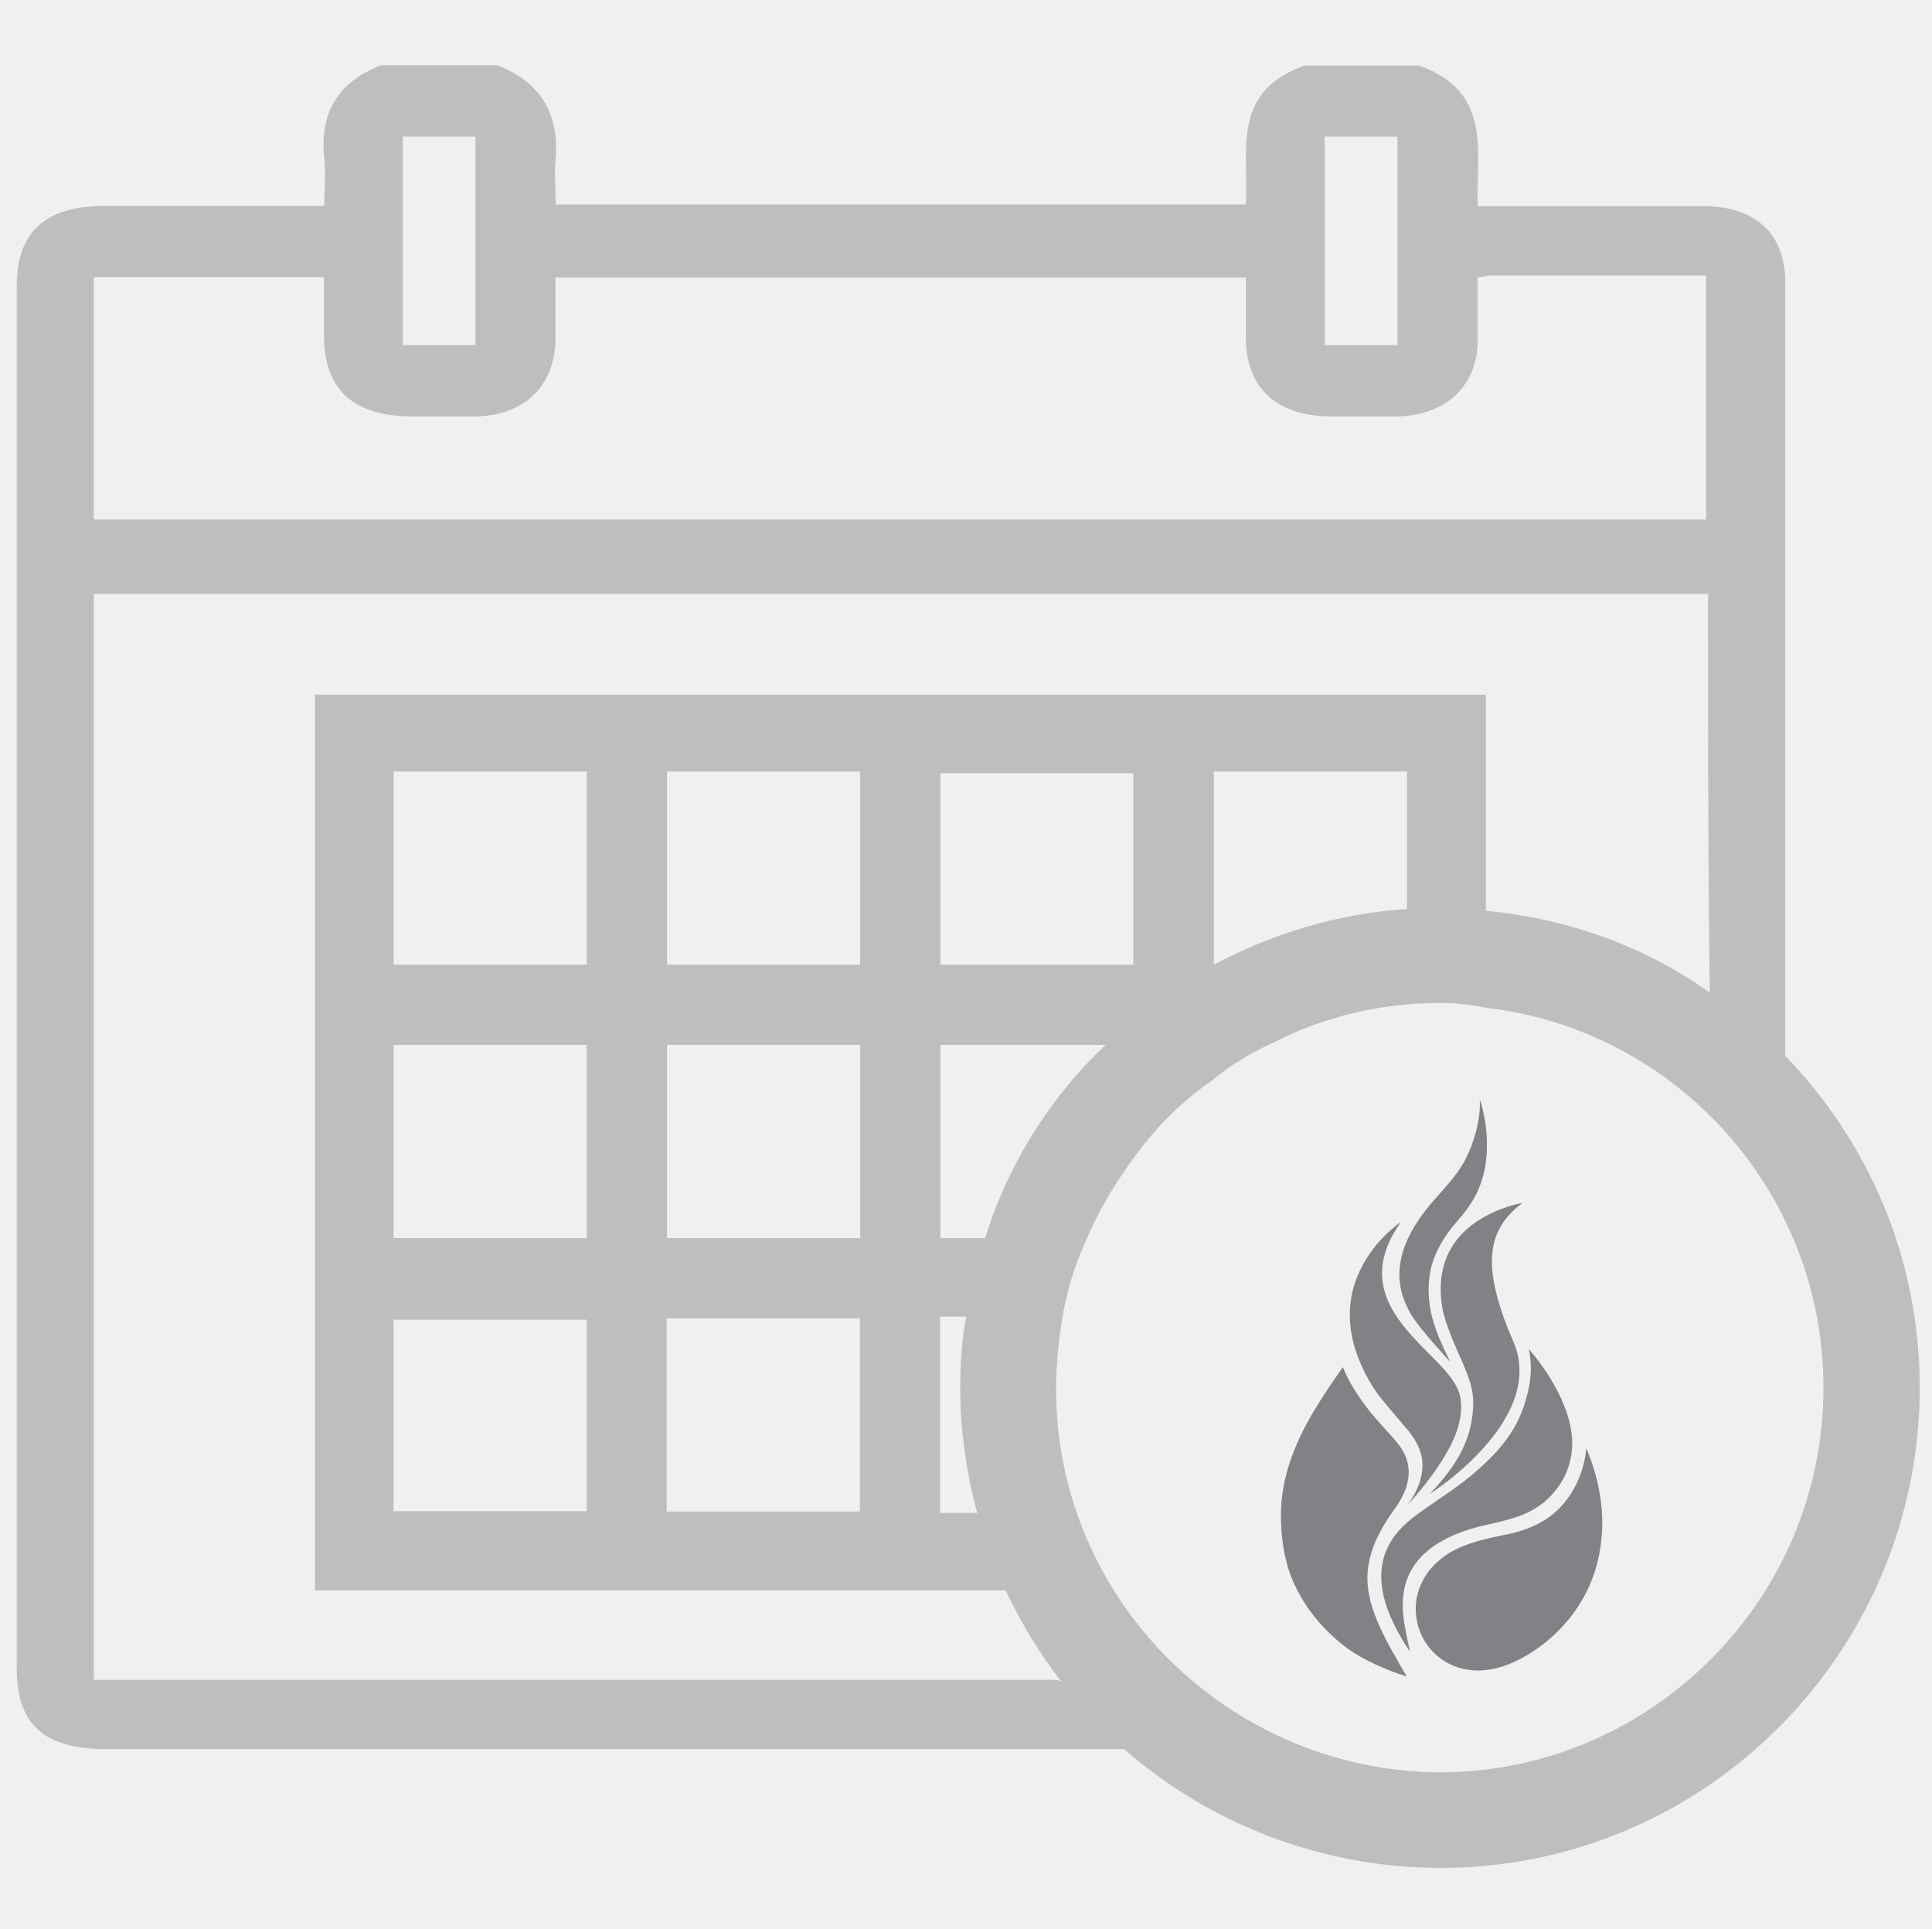
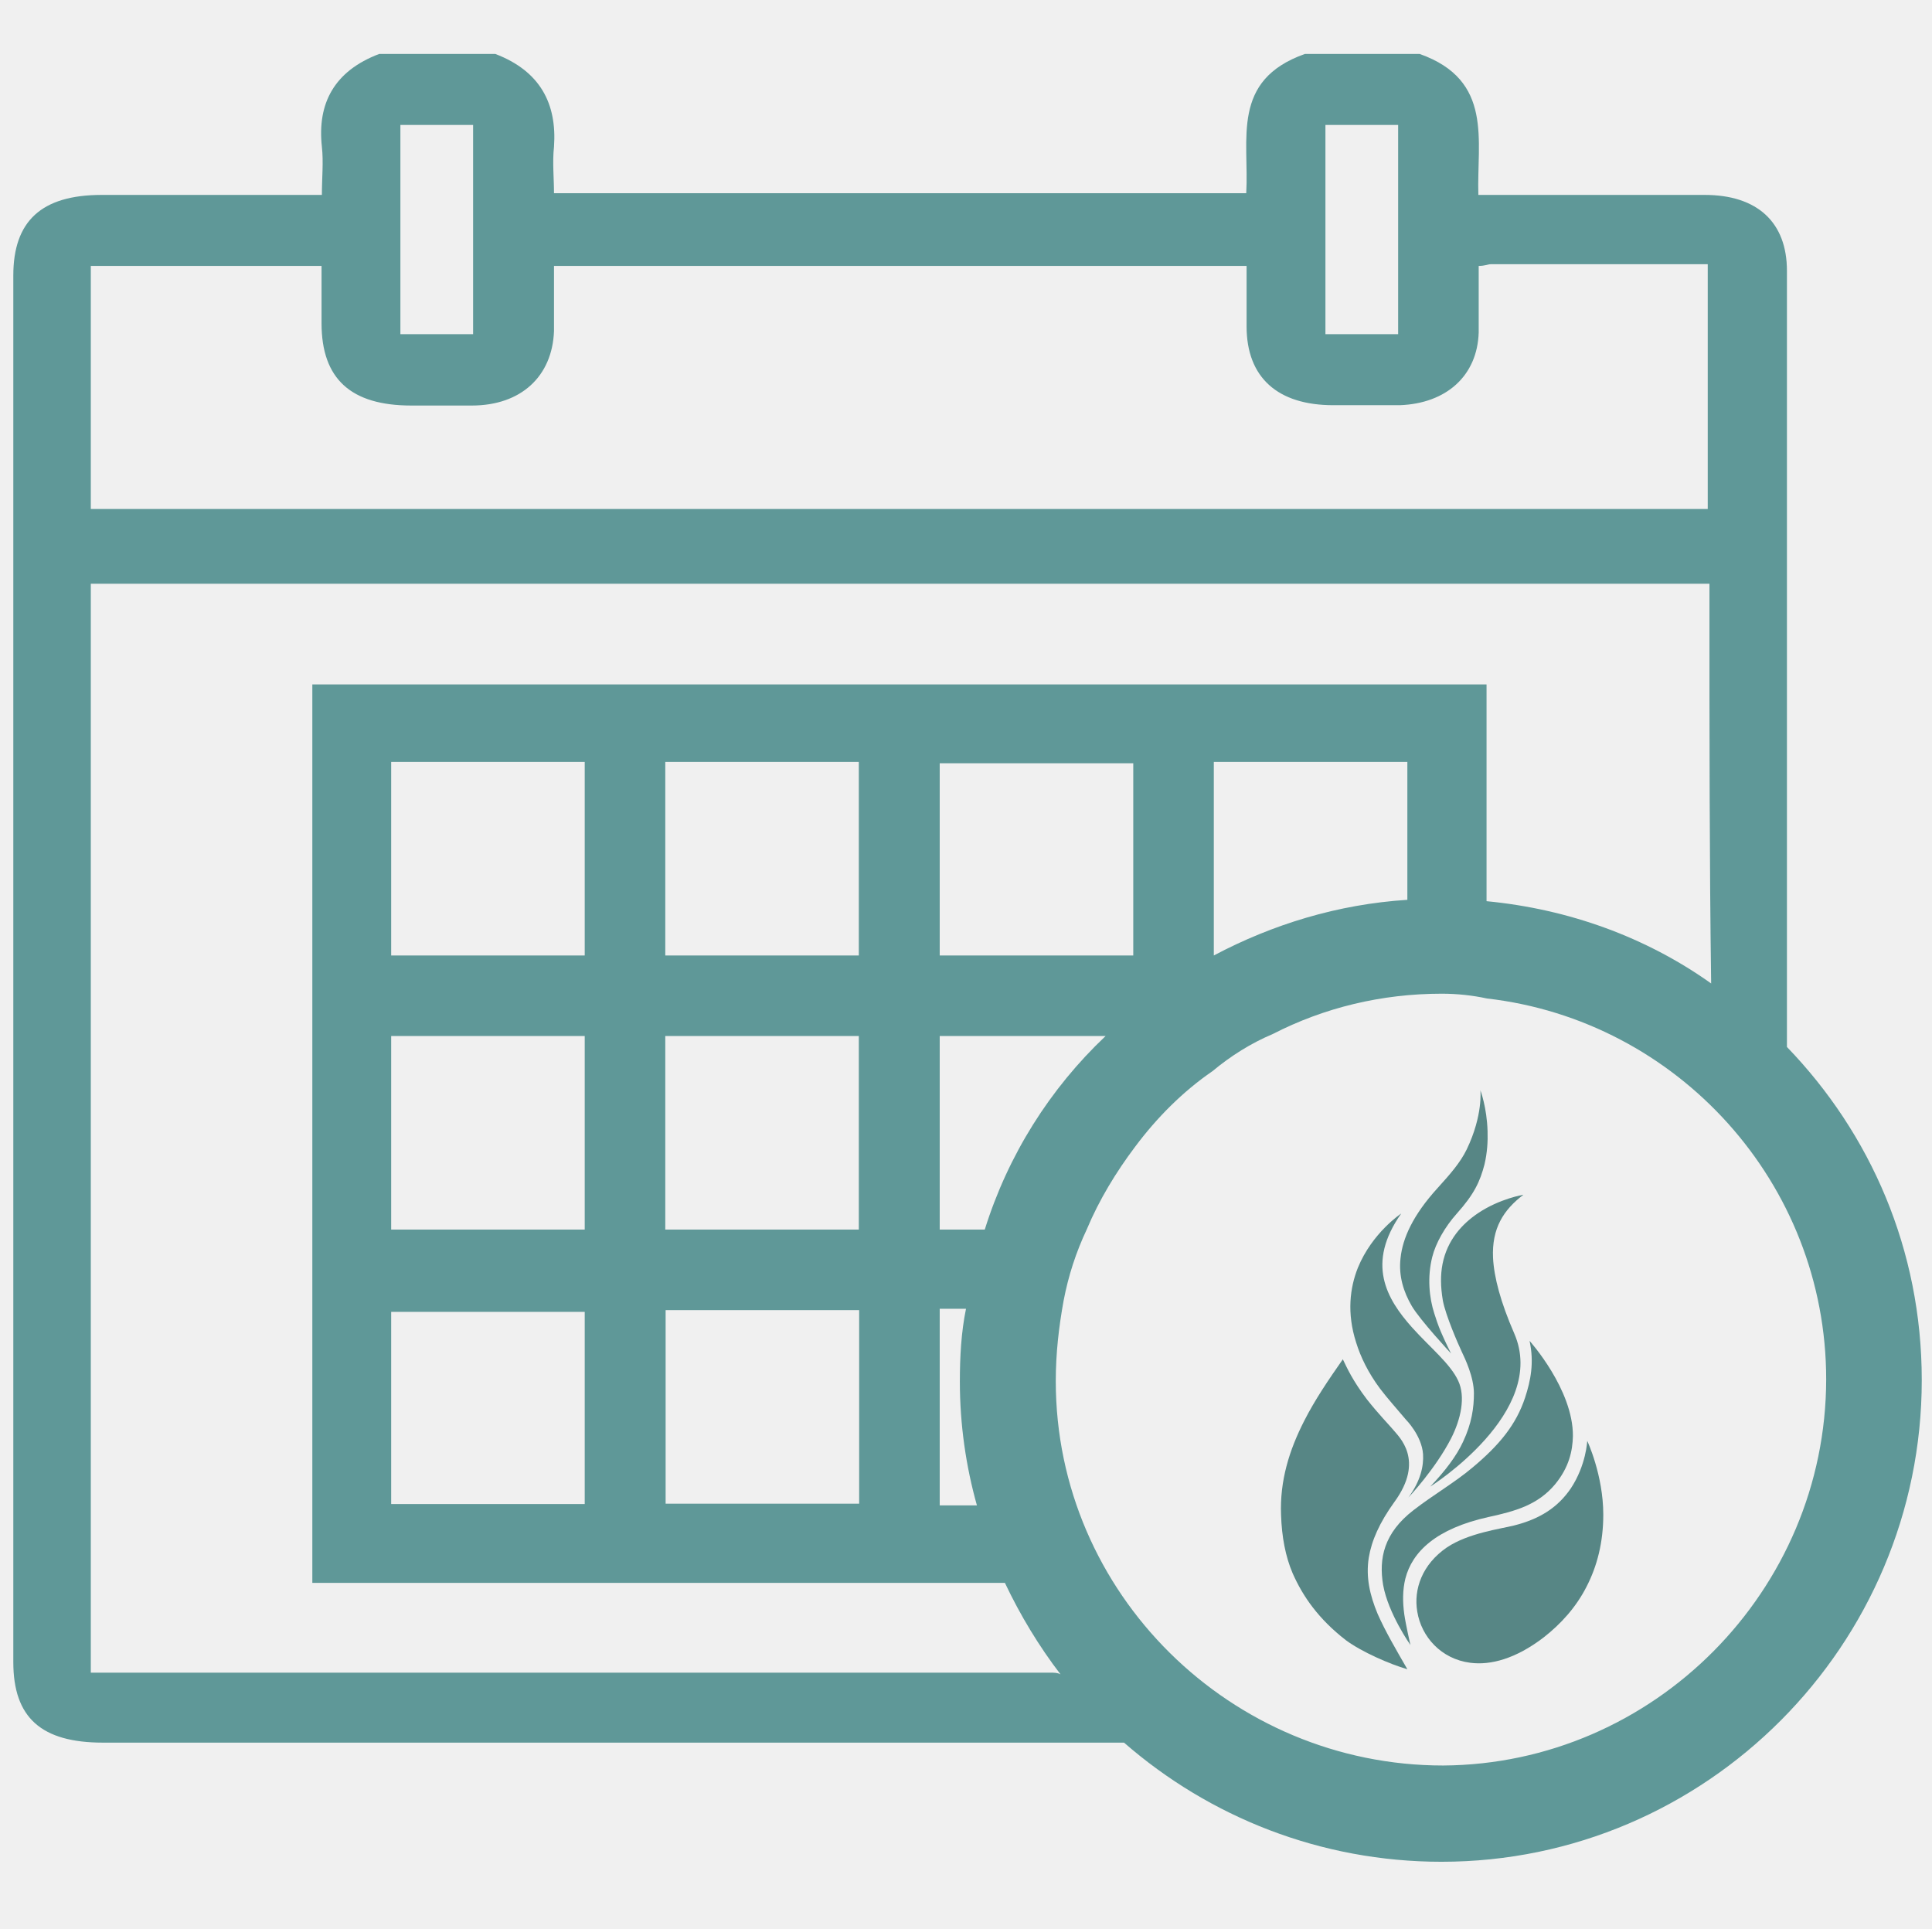
- <svg xmlns="http://www.w3.org/2000/svg" version="1.1" id="Слой_1" x="0px" y="0px" viewBox="0 0 566 565" style="enable-background:new 0 0 566 565;" xml:space="preserve">
+ <svg xmlns="http://www.w3.org/2000/svg" xmlns:xlink="http://www.w3.org/1999/xlink" version="1.1" id="Слой_1" x="0px" y="0px" viewBox="0 0 566 565" style="enable-background:new 0 0 566 565;" xml:space="preserve">
  <style type="text/css">
	.st0{display:none;}
	.st1{display:inline;}
	.st2{fill:none;stroke:#000000;stroke-miterlimit:10;}
- 	.st3{fill:#808285;}
- 	.st4{fill:#A7A9AC;}
- 	.st5{fill:#BCBEC0;}
- 	.st6{fill:none;stroke:#D1D3D4;stroke-width:10;stroke-miterlimit:10;}
- 	.st7{fill-rule:evenodd;clip-rule:evenodd;fill:#808285;}
- 	.st8{fill:#5F9898;}
- 	.st9{fill-rule:evenodd;clip-rule:evenodd;fill:#578685;}
- 	.st10{fill:#447776;}
- 	.st11{fill:#578685;}
- 	.st12{fill-rule:evenodd;clip-rule:evenodd;fill:#447776;}
+ 	.st3{fill:#F4F4F4;}
+ 	.st4{fill:#FFFFFF;}
+ 	.st5{fill:none;stroke:#FFFFFF;stroke-width:10;stroke-miterlimit:10;}
+ 	.st6{fill-rule:evenodd;clip-rule:evenodd;fill:#F4F4F4;}
+ 	.st7{fill:#5F9898;}
+ 	.st8{fill-rule:evenodd;clip-rule:evenodd;fill:#578685;}
+ 	.st9{fill:#447776;}
+ 	.st10{fill:#578685;}
+ 	.st11{fill-rule:evenodd;clip-rule:evenodd;fill:#447776;}
+ 	.st12{fill:#EEEEEE;}
+ 	.st13{clip-path:url(#SVGID_2_);fill:#FFFFFF;}
+ 	.st14{clip-path:url(#SVGID_2_);fill:none;}
+ 	.st15{opacity:0.24;clip-path:url(#SVGID_2_);}
+ 	.st16{opacity:0.24;}
+ 	.st17{opacity:0.31;clip-path:url(#SVGID_4_);}
+ 	.st18{opacity:0.31;}
+ 	.st19{clip-path:url(#SVGID_6_);fill:#C2DBCB;}
+ 	.st20{clip-path:url(#SVGID_6_);}
+ 	.st21{fill:#C9E2F2;}
+ 	.st22{opacity:0.67;clip-path:url(#SVGID_4_);}
+ 	.st23{fill:none;}
+ 	.st24{opacity:0.65;fill:#B8D5BC;}
+ 	.st25{clip-path:url(#SVGID_4_);fill:none;}
+ 	.st26{opacity:0.31;clip-path:url(#SVGID_8_);}
+ 	.st27{clip-path:url(#SVGID_10_);fill:#C2DBCB;}
+ 	.st28{clip-path:url(#SVGID_10_);}
+ 	.st29{opacity:0.67;clip-path:url(#SVGID_8_);}
+ 	.st30{clip-path:url(#SVGID_8_);fill:none;}
+ 	.st31{opacity:0.31;clip-path:url(#SVGID_12_);}
+ 	.st32{clip-path:url(#SVGID_14_);fill:#C2DBCB;}
+ 	.st33{clip-path:url(#SVGID_14_);}
+ 	.st34{opacity:0.67;clip-path:url(#SVGID_12_);}
+ 	.st35{clip-path:url(#SVGID_12_);fill:none;}
+ 	.st36{opacity:0.7;fill:#DBDBDB;}
</style>
  <g>
    <g>
-       <path class="st7" d="M459.8,438.2c-3.8,5.6-9,9-16.6,10.9c-4,1-13.3,2.2-19.5,6.4c-7.3,5-9.8,12.3-8.7,18.8    c1.2,7.4,7,13.8,15.4,14.9c6,0.8,13.4-1.2,21.5-7.4c5-3.8,9.4-8.8,12.6-14.9c3.1-6,4.9-13,4.9-21.1c0-11.6-4.7-21.5-4.7-21.5    S464.4,431.5,459.8,438.2z" />
-       <path class="st7" d="M412.1,491.1c-3.4-5.9-6.5-11.1-8.6-16.2c-2.3-5.5-3.5-10.7-2.6-16.4c0.8-4.9,3.1-10.2,7.5-16.2    c9-12.2,1.3-19.1-0.3-21.1c-0.8-1-4.4-4.6-7.7-8.9c-4.2-5.5-5.9-9.2-7-11.8c-4.2,6-8.2,11.9-11.3,17.9c-4.4,8.6-7.2,17.5-6.8,27.5    c0.2,6.3,1.3,12.2,3.4,17.1c3,6.8,7.6,13.4,15.5,19.5C398.7,486,406.9,489.6,412.1,491.1z" />
-       <path class="st7" d="M446.5,411.7c-2.6,7.9-7.5,13.8-15.3,20.4c-5.2,4.4-11.4,8-17.3,12.5c-8.6,6.7-10.2,14.2-8.8,21.8    c1.5,8.4,8,17.5,8,17.5s-1.4-6.1-1.8-9c-0.5-3.6-0.5-7.1,0.3-10.3c2-7.9,9-14.7,24.3-18c7.8-1.7,14.4-3.4,19.5-9.6    c4.1-5,5.1-9.8,5.2-14c0.1-13.7-12.7-27.8-12.7-27.8C449.2,401.6,448.1,406.8,446.5,411.7L446.5,411.7z M429.5,339.3L429.5,339.3    c4.8-9.9,4-17.2,4-17.2s1.9,5,2.1,11.9c0.1,2.9-0.1,6.3-0.9,9.7c-1.3,5-3,8.6-8.1,14.4c-3.5,3.9-6.1,8.7-7.2,12.7    c-1.5,5.9-0.9,11.9,0.6,16.6c1.2,3.8,1.7,4.8,2.3,6.1c0.9,2.1,2.6,5.5,2.6,5.5s-9.1-9.8-11.5-13.9c-2.4-4.1-3.9-8.7-3.3-14    c0.6-5.9,3.7-12.6,10.8-20.4C424.7,346.4,427.6,343.1,429.5,339.3L429.5,339.3z M397.7,373.8L397.7,373.8    c4.2-10.3,12.7-15.8,12.7-15.8c-10.3,14.5-4.4,24.8,3.2,33.3c5.3,5.9,11.1,10.5,13.4,15.5c2.2,4.7,0.8,11.2-2.1,16.8    c-4.7,9.1-12.5,17.2-12.5,17.2c3.6-4.9,4.5-9.1,4.3-12.6c-0.4-5.5-5-10.1-5-10.1c-2.6-3.1-5.3-6.2-7.6-9.1    c-3.5-4.7-5.6-9.3-7-13.5C394.4,386.9,395.3,379.6,397.7,373.8L397.7,373.8z M432.7,357.8L432.7,357.8c6.4-4.3,13.3-5.4,13.3-5.4    c-5.8,4.4-9.3,9.8-8.9,18.5c0.3,5.7,2.2,12.9,6.2,22c10.1,23-24.5,44.8-24.5,44.8c4.4-4.6,7.6-8.9,9.6-13c2.6-5.5,3.2-10,3.2-14.1    c0-4.8-2.6-10.1-3.5-12.3c-1-2.1-4.7-10.5-5.5-14.8c-0.7-4.1-0.7-7.6-0.1-10.7C423.8,365.6,428.1,360.9,432.7,357.8z" />
+       <path class="st8" d="M460.2,436c-3.8,5.6-9.1,9-16.7,10.9c-4,1-13.3,2.2-19.6,6.4c-7.3,5-9.8,12.3-8.7,18.8    c1.2,7.4,7,13.9,15.5,15c6,0.8,13.4-1.2,21.5-7.4c5-3.9,9.5-8.8,12.6-14.9c3.1-6,4.9-13,4.9-21.1c0-11.6-4.7-21.6-4.7-21.6    S464.7,429.2,460.2,436z" />
+       <path class="st8" d="M412.3,489c-3.4-5.9-6.5-11.2-8.7-16.2c-2.3-5.5-3.5-10.8-2.6-16.5c0.8-4.9,3.1-10.2,7.5-16.3    c9-12.3,1.3-19.1-0.3-21.1c-0.8-1-4.4-4.7-7.7-8.9c-4.2-5.5-5.9-9.3-7.1-11.8c-4.2,6-8.2,11.9-11.3,18c-4.4,8.6-7.2,17.6-6.8,27.6    c0.2,6.4,1.3,12.2,3.4,17.1c3,6.8,7.6,13.4,15.6,19.6C398.9,483.9,407.1,487.5,412.3,489z" />
+       <path class="st8" d="M446.8,409.4c-2.6,7.9-7.5,13.9-15.4,20.5c-5.2,4.4-11.5,8-17.3,12.5c-8.7,6.7-10.2,14.2-8.9,21.9    c1.5,8.4,8,17.6,8,17.6s-1.4-6.1-1.8-9c-0.5-3.6-0.5-7.1,0.3-10.4c2-7.9,9-14.7,24.4-18.1c7.8-1.7,14.4-3.5,19.5-9.6    c4.1-5,5.1-9.8,5.2-14.1c0.1-13.7-12.7-27.9-12.7-27.9C449.5,399.2,448.4,404.5,446.8,409.4L446.8,409.4z M429.7,336.7    L429.7,336.7c4.8-10,4-17.3,4-17.3s1.9,5,2.1,12c0.1,3-0.1,6.3-0.9,9.7c-1.3,5-3,8.7-8.1,14.4c-3.5,3.9-6.2,8.7-7.2,12.7    c-1.5,5.9-0.9,12,0.6,16.6c1.2,3.8,1.7,4.8,2.3,6.2c0.9,2.1,2.6,5.5,2.6,5.5s-9.1-9.8-11.5-13.9c-2.4-4.1-3.9-8.8-3.3-14    c0.6-5.9,3.7-12.7,10.8-20.5C424.9,343.9,427.8,340.6,429.7,336.7L429.7,336.7z M397.8,371.4L397.8,371.4    c4.2-10.3,12.7-15.9,12.7-15.9c-10.3,14.6-4.4,24.9,3.2,33.4c5.3,5.9,11.2,10.6,13.5,15.6c2.2,4.7,0.8,11.2-2.1,16.9    c-4.7,9.1-12.5,17.3-12.5,17.3c3.6-4.9,4.5-9.2,4.3-12.7c-0.4-5.5-5-10.1-5-10.1c-2.6-3.1-5.4-6.2-7.6-9.1    c-3.5-4.7-5.7-9.3-7-13.5C394.5,384.6,395.5,377.2,397.8,371.4L397.8,371.4z M433,355.4L433,355.4c6.4-4.3,13.3-5.4,13.3-5.4    c-5.8,4.4-9.3,9.8-8.9,18.5c0.3,5.7,2.2,12.9,6.2,22.1c10.1,23.1-24.6,44.9-24.6,44.9c4.4-4.6,7.7-9,9.6-13.1    c2.6-5.5,3.2-10.1,3.2-14.2c0-4.8-2.6-10.2-3.6-12.3c-1-2.1-4.7-10.6-5.5-14.9c-0.7-4.1-0.7-7.6-0.1-10.7    C424,363.2,428.4,358.5,433,355.4z" />
    </g>
-     <path class="st5" d="M523,309.3V82.6c0-14-8.6-22.2-24-22.2h-66.1c-0.5-15.8,4.5-33.5-17.2-41.2h-33.5   c-21.7,7.7-16.3,24.9-17.2,40.7H162.8c0-4.5-0.5-9.1,0-13.6c0.9-12.7-4.1-22.2-17.2-27.2h-33.9c-13.1,5-18.1,14.5-16.7,27.2   c0.5,4.5,0,9.1,0,14H30.7C13,60.4,4.9,68.1,4.9,83.9v405c0,16.3,8.1,23.5,26.2,23.5h298.2c24.9,21.7,57.5,34.8,92.8,34.8   c77.4,0,140.3-63.3,140.3-140.7C562.4,368.5,547.4,334.6,523,309.3z M388.1,40h21.3v61.1h-21.3V40z M118,40h21.3v61.1H118V40z    M27.5,81.2h67.4V98c0,16.3,8.6,24,26.2,24h17.6c14.5,0,23.5-8.6,24-21.7v-19h202.3v17.6c0,14.9,9.1,23.1,25.3,23.1h19.5   c13.6-0.5,22.6-8.6,23.1-21.3V81.2c1.8,0,2.7-0.5,3.6-0.5h63.3v71.5H27.5V81.2z M307.6,492.1H27.5V174h472.9v6.8   c0,37.1,0,73.3,0.5,110c-19-13.6-41.6-21.7-65.6-24v-63.3h-343v262.4h202.3c4.5,9.5,10,18.6,16.3,26.7   C309.9,492.1,309,492.1,307.6,492.1z M355.6,282.6V226h56.6v40.3C391.8,267.6,372.8,273.5,355.6,282.6z M286.3,443.2h-10.9v-57.5   h7.7c-1.4,6.8-1.8,14-1.8,21.3C281.4,419.7,283.2,431.9,286.3,443.2z M275.5,362.7v-56.6h48.4c-16.3,15.4-28.5,34.8-35.3,56.6   H275.5z M275.5,282.6v-56.1H332v56.1H275.5z M195.4,362.7v-56.6h56.6v56.6H195.4z M251.9,386.2v56.6h-56.6v-56.6H251.9z    M195.4,282.6V226h56.6v56.6H195.4z M115.3,362.7v-56.6h56.6v56.6H115.3z M171.9,386.6v56.1h-56.6v-56.1H171.9z M115.3,282.6V226   h56.6v56.6H115.3z M422.5,519.2c-62,0-113.1-50.2-113.1-112.2c0-8.1,0.9-15.8,2.3-23.5c1.4-7.2,3.6-14,6.8-20.8   c3.6-8.6,8.6-16.7,14-24c6.3-8.6,14-16.3,22.6-22.2c5.4-4.5,11.3-8.1,17.6-10.9c14.9-7.7,31.7-11.8,49.3-11.8   c4.5,0,9.1,0.5,13.1,1.4c55.7,6.3,99.1,53.8,99.1,111.3C534.3,468.1,484.1,518.8,422.5,519.2z" />
+     <path class="st7" d="M523.5,306.7V79.3c0-14.1-8.6-22.2-24.1-22.2h-66.3c-0.5-15.9,4.5-33.6-17.2-41.3h-33.6   c-21.8,7.7-16.3,25-17.2,40.8H162.3c0-4.5-0.5-9.1,0-13.6c0.9-12.7-4.1-22.2-17.2-27.2h-34c-13.2,5-18.2,14.5-16.8,27.2   c0.5,4.5,0,9.1,0,14.1H29.8c-17.7,0-25.9,7.7-25.9,23.6v406.2c0,16.3,8.2,23.6,26.3,23.6h299.1c25,21.8,57.6,34.9,93,34.9   c77.6,0,140.7-63.5,140.7-141.1C563,366.1,548,332.1,523.5,306.7z M388.3,36.6h21.3v61.3h-21.3V36.6z M117.3,36.6h21.3v61.3h-21.3   V36.6z M26.6,77.9h67.6v16.8c0,16.3,8.6,24.1,26.3,24.1h17.7c14.5,0,23.6-8.6,24.1-21.8V77.9h202.9v17.7c0,15,9.1,23.1,25.4,23.1   h19.5c13.6-0.5,22.7-8.6,23.1-21.3V77.9c1.8,0,2.7-0.5,3.6-0.5h63.5v71.7H26.6V77.9z M307.5,490H26.6V171h474.2v6.8   c0,37.2,0,73.5,0.5,110.3c-19.1-13.6-41.8-21.8-65.8-24.1v-63.5h-344v263.2h202.9c4.5,9.5,10,18.6,16.3,26.8   C309.8,490,308.9,490,307.5,490z M355.6,279.9v-56.7h56.7v40.4C391.9,264.9,372.8,270.8,355.6,279.9z M286.2,441h-10.9v-57.6h7.7   c-1.4,6.8-1.8,14.1-1.8,21.3C281.2,417.4,283,429.6,286.2,441z M275.3,360.2v-56.7h48.6c-16.3,15.4-28.6,34.9-35.4,56.7H275.3z    M275.3,279.9v-56.3H332v56.3H275.3z M194.9,360.2v-56.7h56.7v56.7H194.9z M251.7,383.8v56.7h-56.7v-56.7H251.7z M194.9,279.9   v-56.7h56.7v56.7H194.9z M114.6,360.2v-56.7h56.7v56.7H114.6z M171.3,384.3v56.3h-56.7v-56.3H171.3z M114.6,279.9v-56.7h56.7v56.7   H114.6z M422.8,517.2c-62.2,0-113.5-50.4-113.5-112.6c0-8.2,0.9-15.9,2.3-23.6c1.4-7.3,3.6-14.1,6.8-20.9   c3.6-8.6,8.6-16.8,14.1-24.1c6.4-8.6,14.1-16.3,22.7-22.2c5.4-4.5,11.3-8.2,17.7-10.9c15-7.7,31.8-11.8,49.5-11.8   c4.5,0,9.1,0.5,13.2,1.4c55.8,6.4,99.4,54,99.4,111.6C534.9,466,484.5,516.8,422.8,517.2z" />
+   </g>
+   <g>
+     <g>
+       <defs>
+         <rect id="SVGID_1_" x="-2919.4" y="-810.4" width="452.4" height="1516.8" />
+       </defs>
+       <clipPath id="SVGID_2_">
+         <use xlink:href="#SVGID_1_" style="overflow:visible;" />
+       </clipPath>
+       <g class="st15">
+         <defs>
+           <rect id="SVGID_3_" x="-2954.2" y="-1217.2" class="st16" width="3553.6" height="1214.7" />
+         </defs>
+         <clipPath id="SVGID_4_">
+           <use xlink:href="#SVGID_3_" style="overflow:visible;" />
+         </clipPath>
+         <rect x="-2976.4" y="-1202.6" class="st25" width="3660.9" height="1249.7" />
+       </g>
+     </g>
  </g>
</svg>
